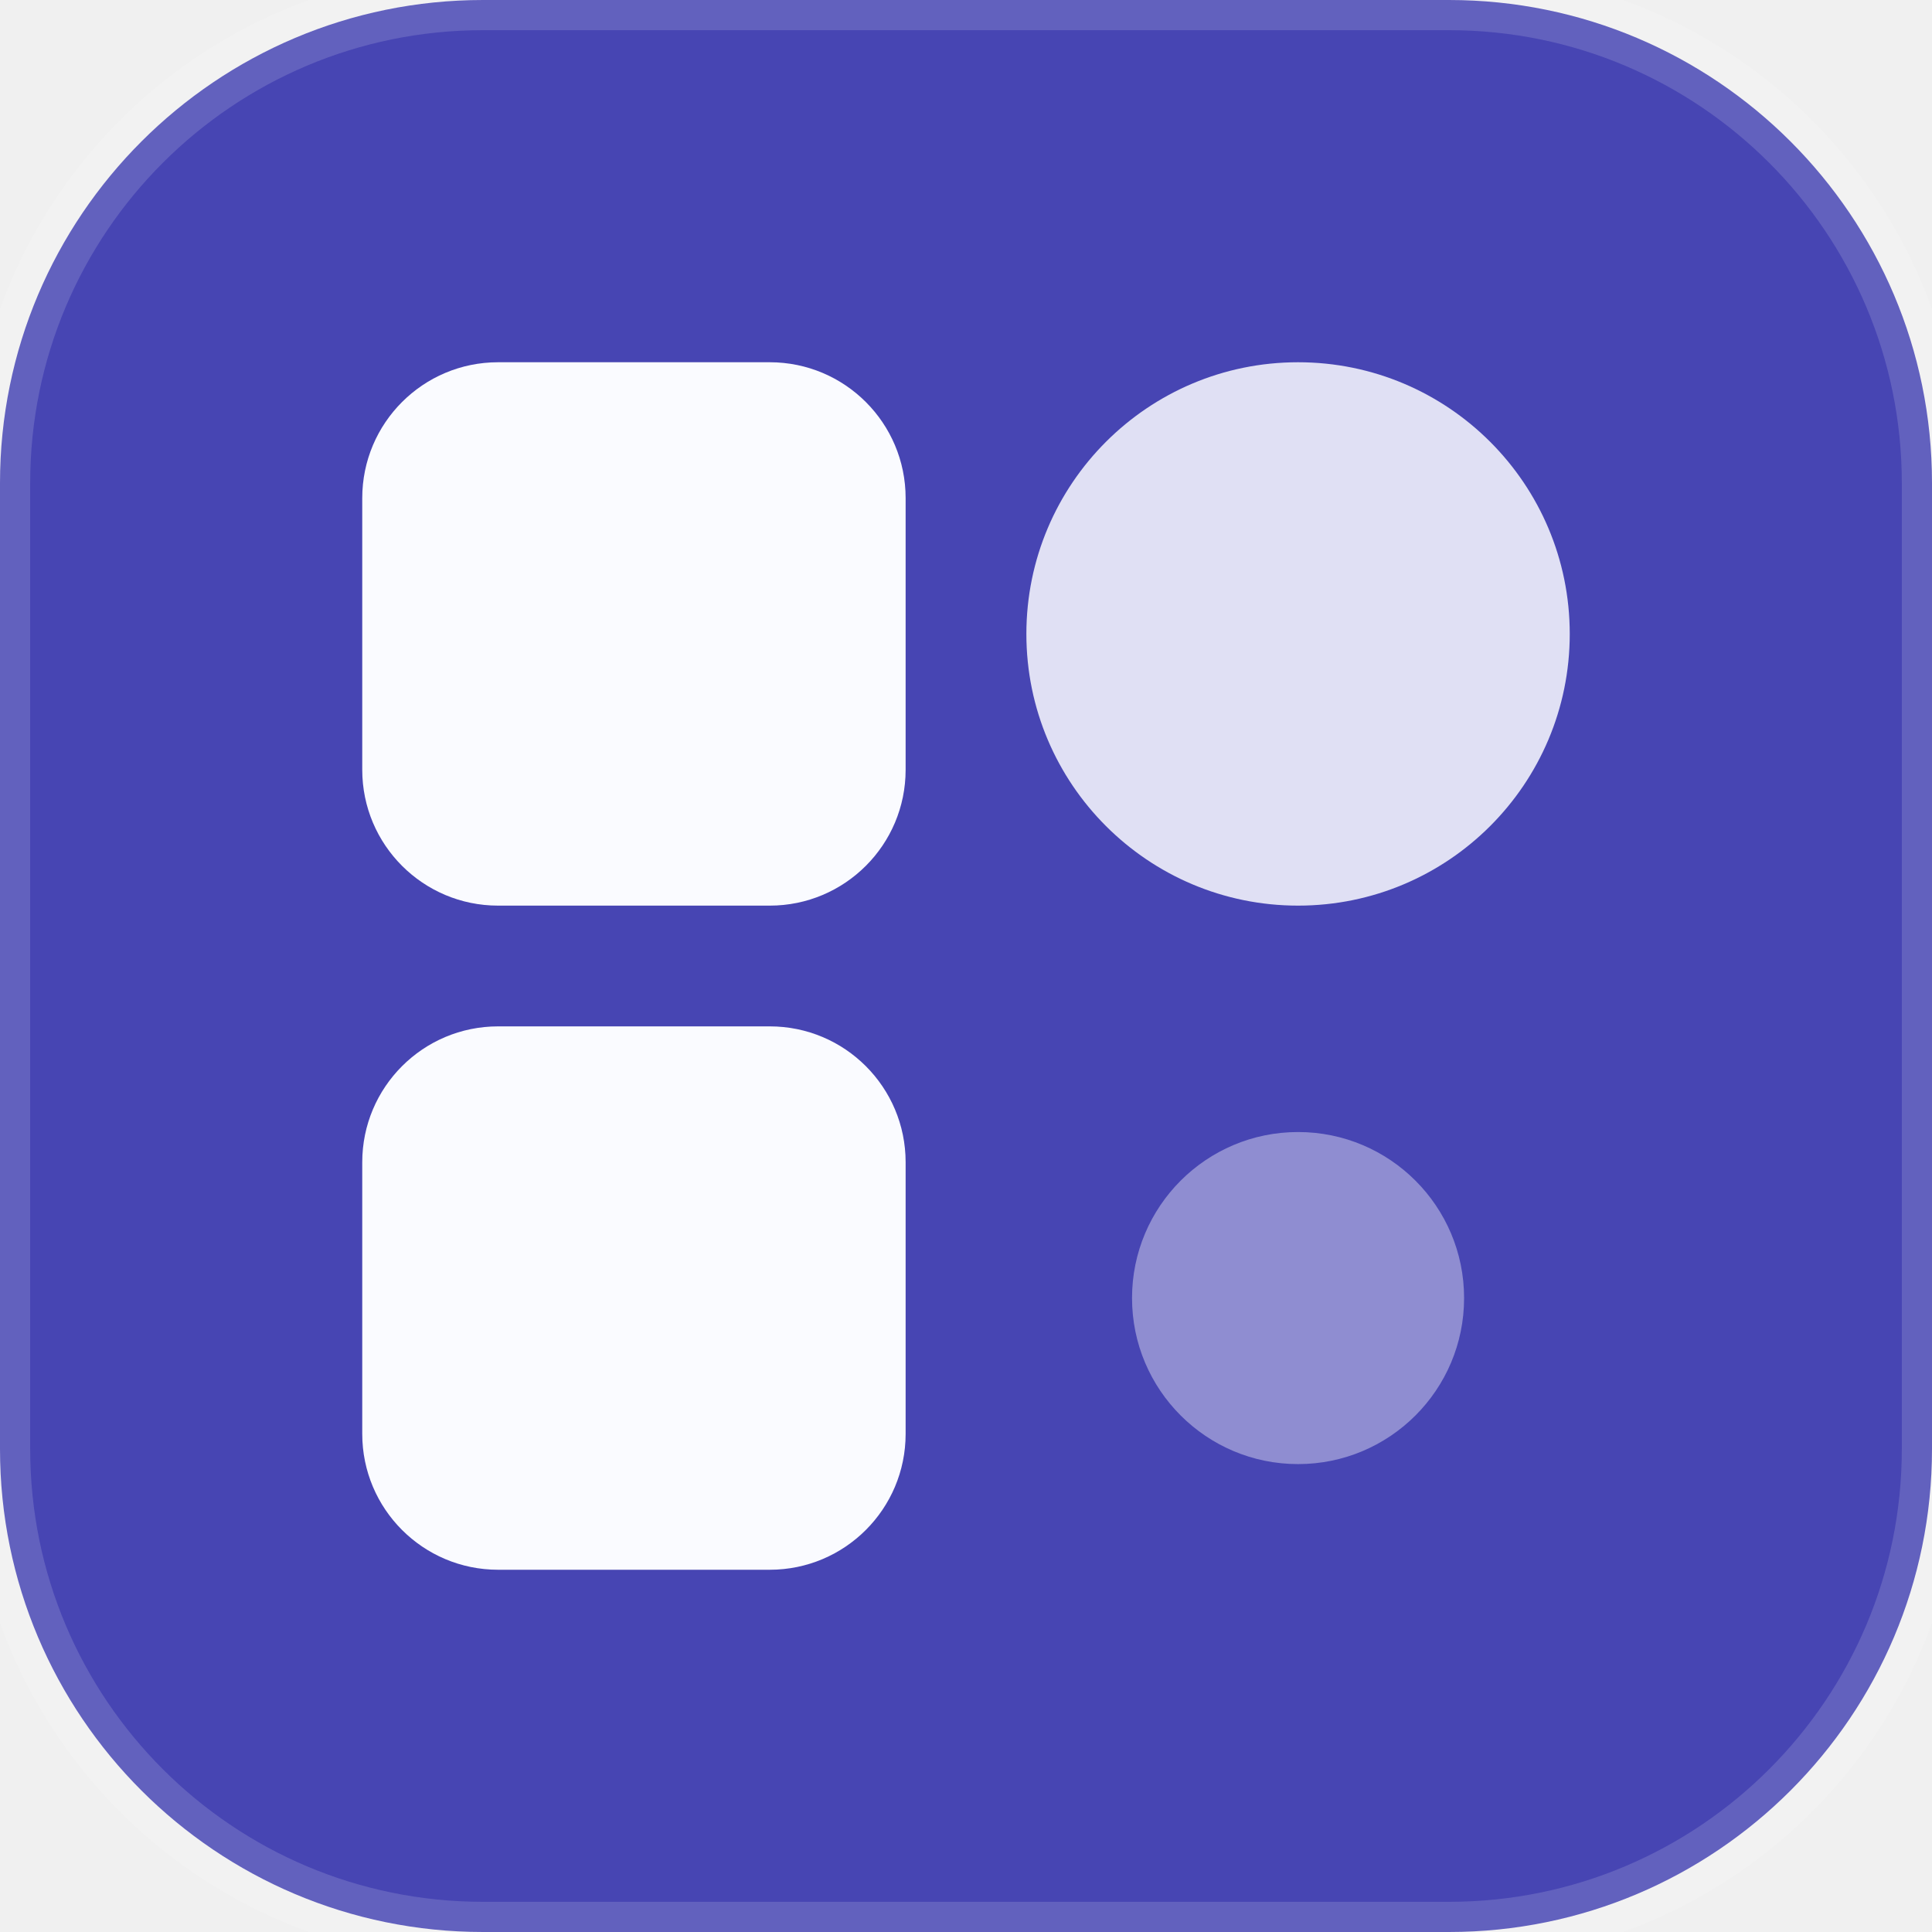
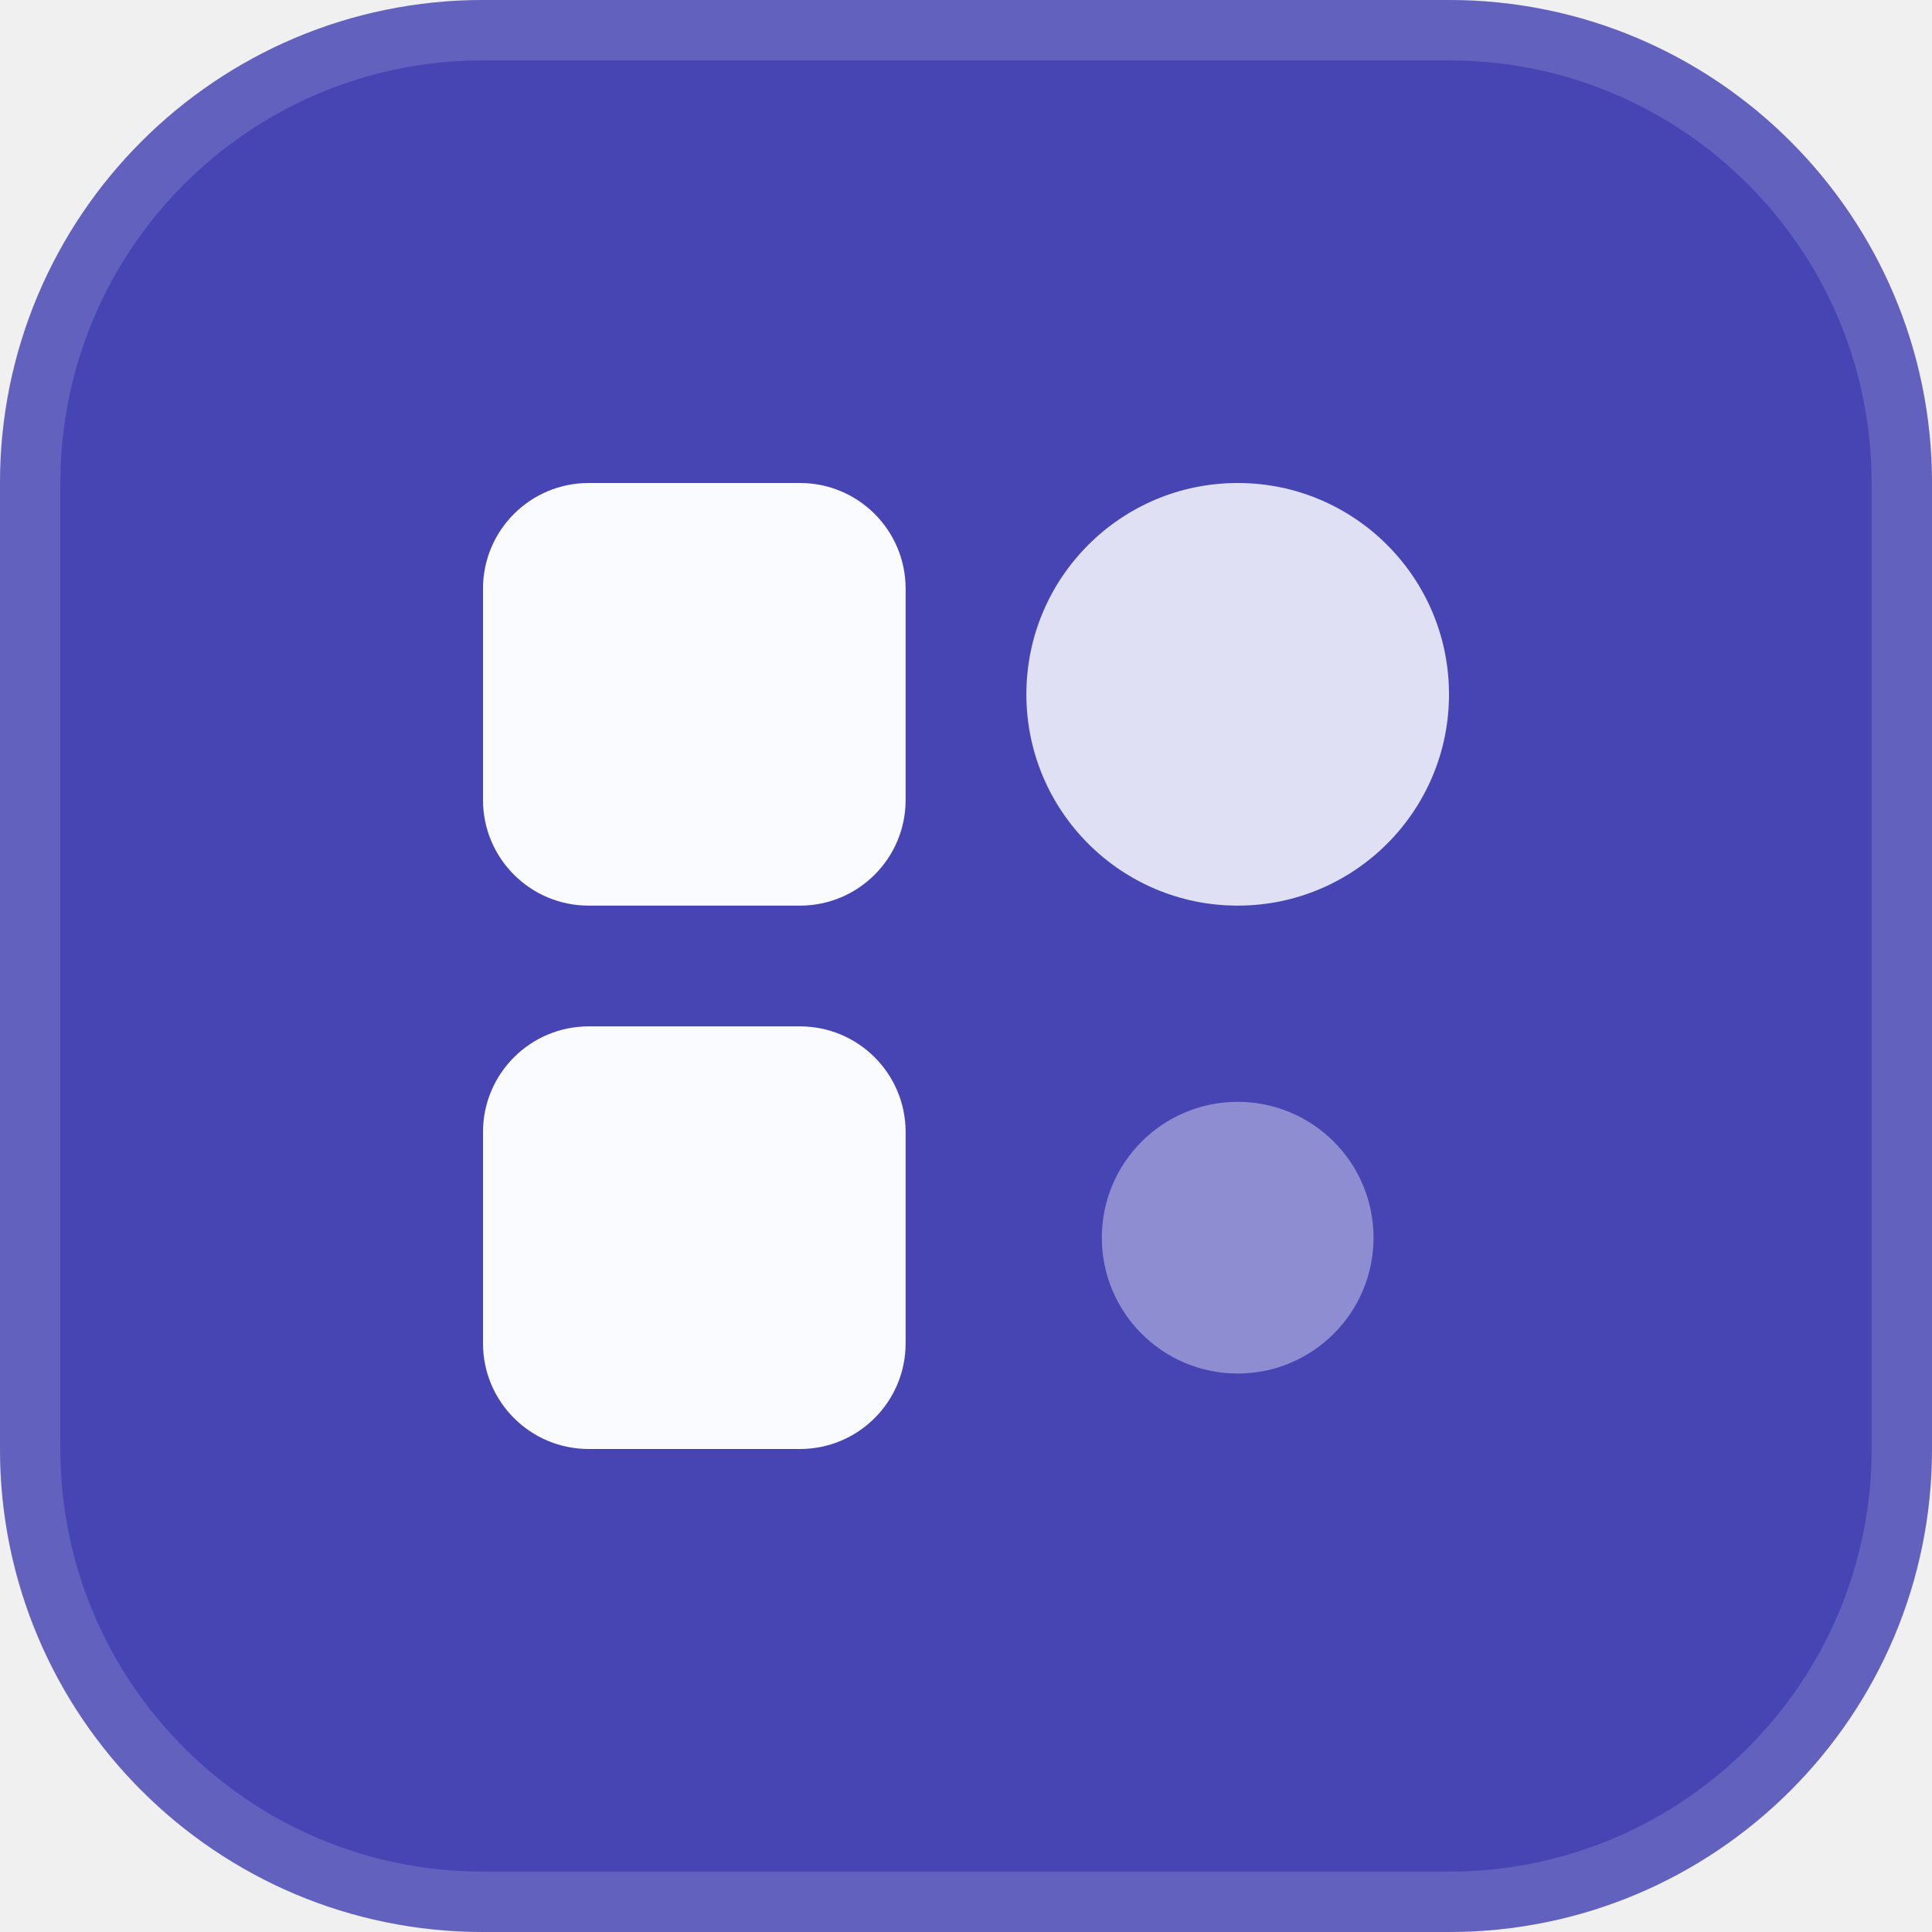
<svg xmlns="http://www.w3.org/2000/svg" viewBox="0 0 32 32" role="img" aria-label="Praesepe UI">
  <rect width="32" height="32" rx="8" fill="#4745b3" />
-   <rect width="32" height="32" rx="8" fill="none" stroke="#ffffff" stroke-opacity="0.15" />
-   <g fill="#fafbff">
-     <rect x="6" y="6" width="9" height="9" rx="2.25" />
-     <rect x="17" y="6" width="9" height="9" rx="4.5" fill-opacity="0.85" />
-     <rect x="6" y="17" width="9" height="9" rx="2.25" />
-     <circle cx="21.5" cy="21.5" r="2.75" fill-opacity="0.4" />
+   <rect x="0.5" y="0.5" width="31" height="31" rx="7.5" fill="none" stroke="#ffffff" stroke-opacity="0.15" />
+   <g transform="translate(4 4)" fill="#fafbff">
+     <rect x="4" y="4" width="7" height="7" rx="1.75" />
+     <rect x="13" y="4" width="7" height="7" rx="3.5" fill-opacity="0.85" />
+     <rect x="4" y="13" width="7" height="7" rx="1.75" />
+     <circle cx="16.5" cy="16.5" r="2.25" fill-opacity="0.4" />
  </g>
</svg>
